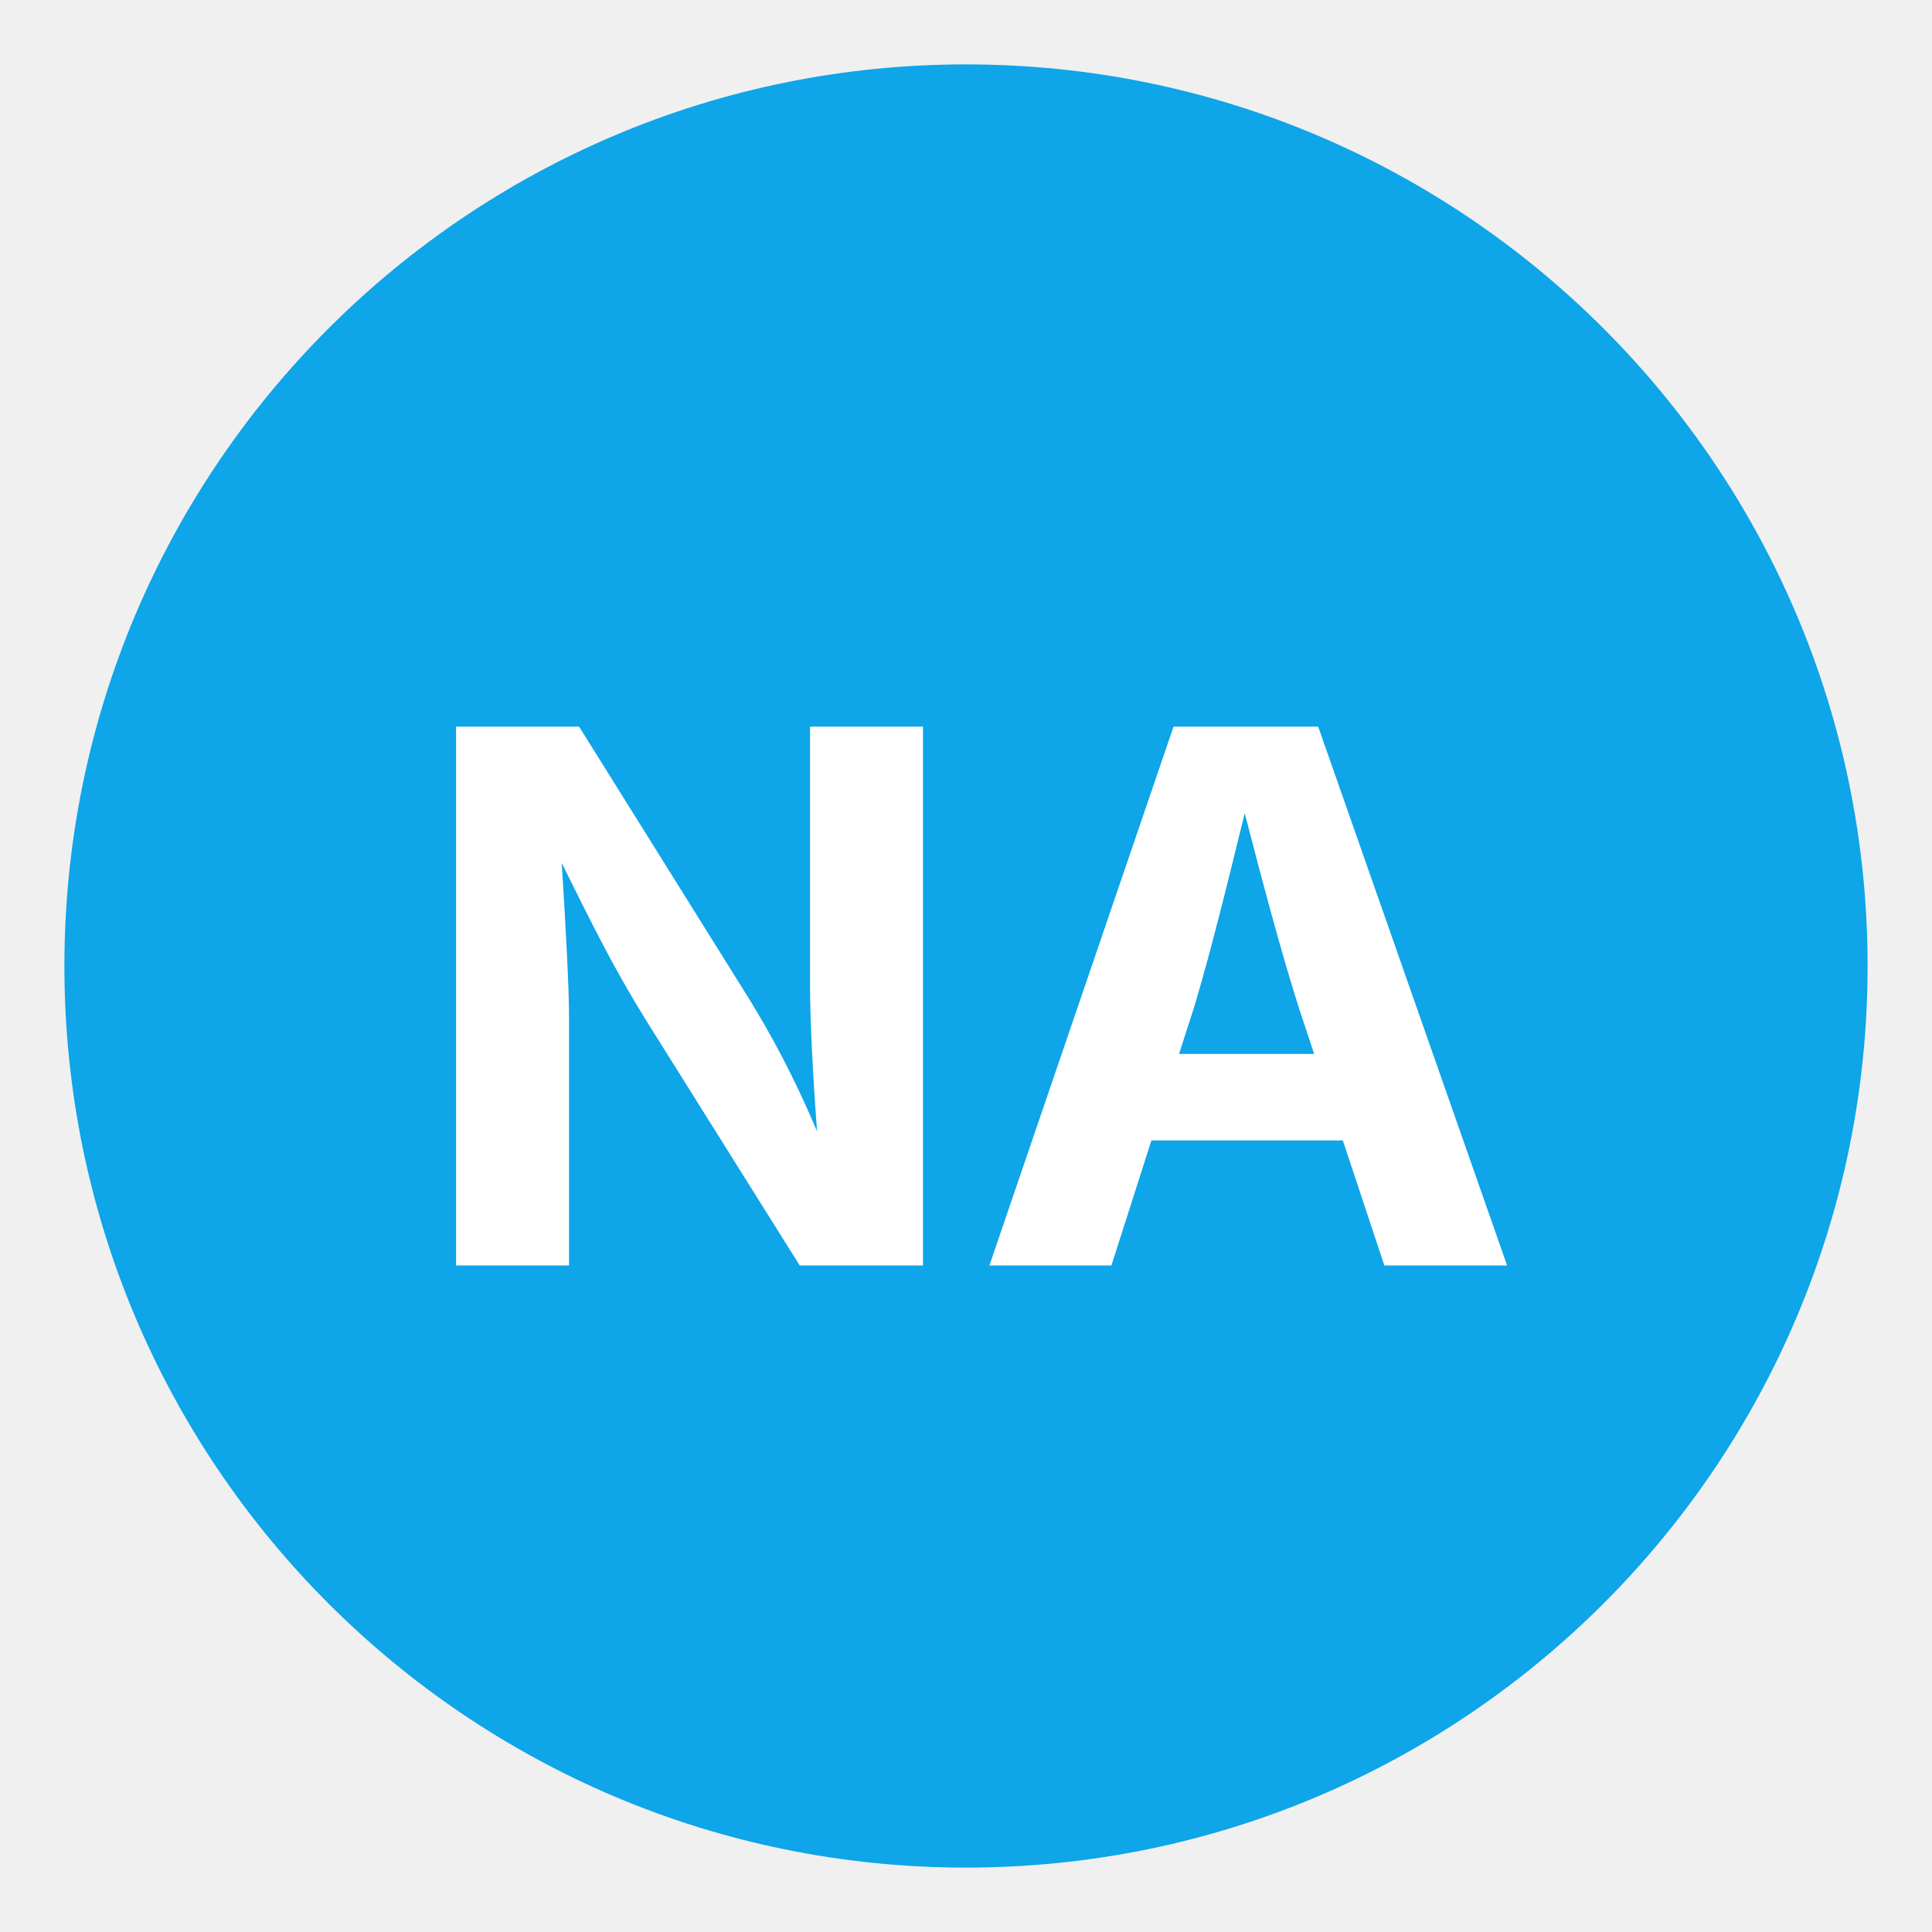
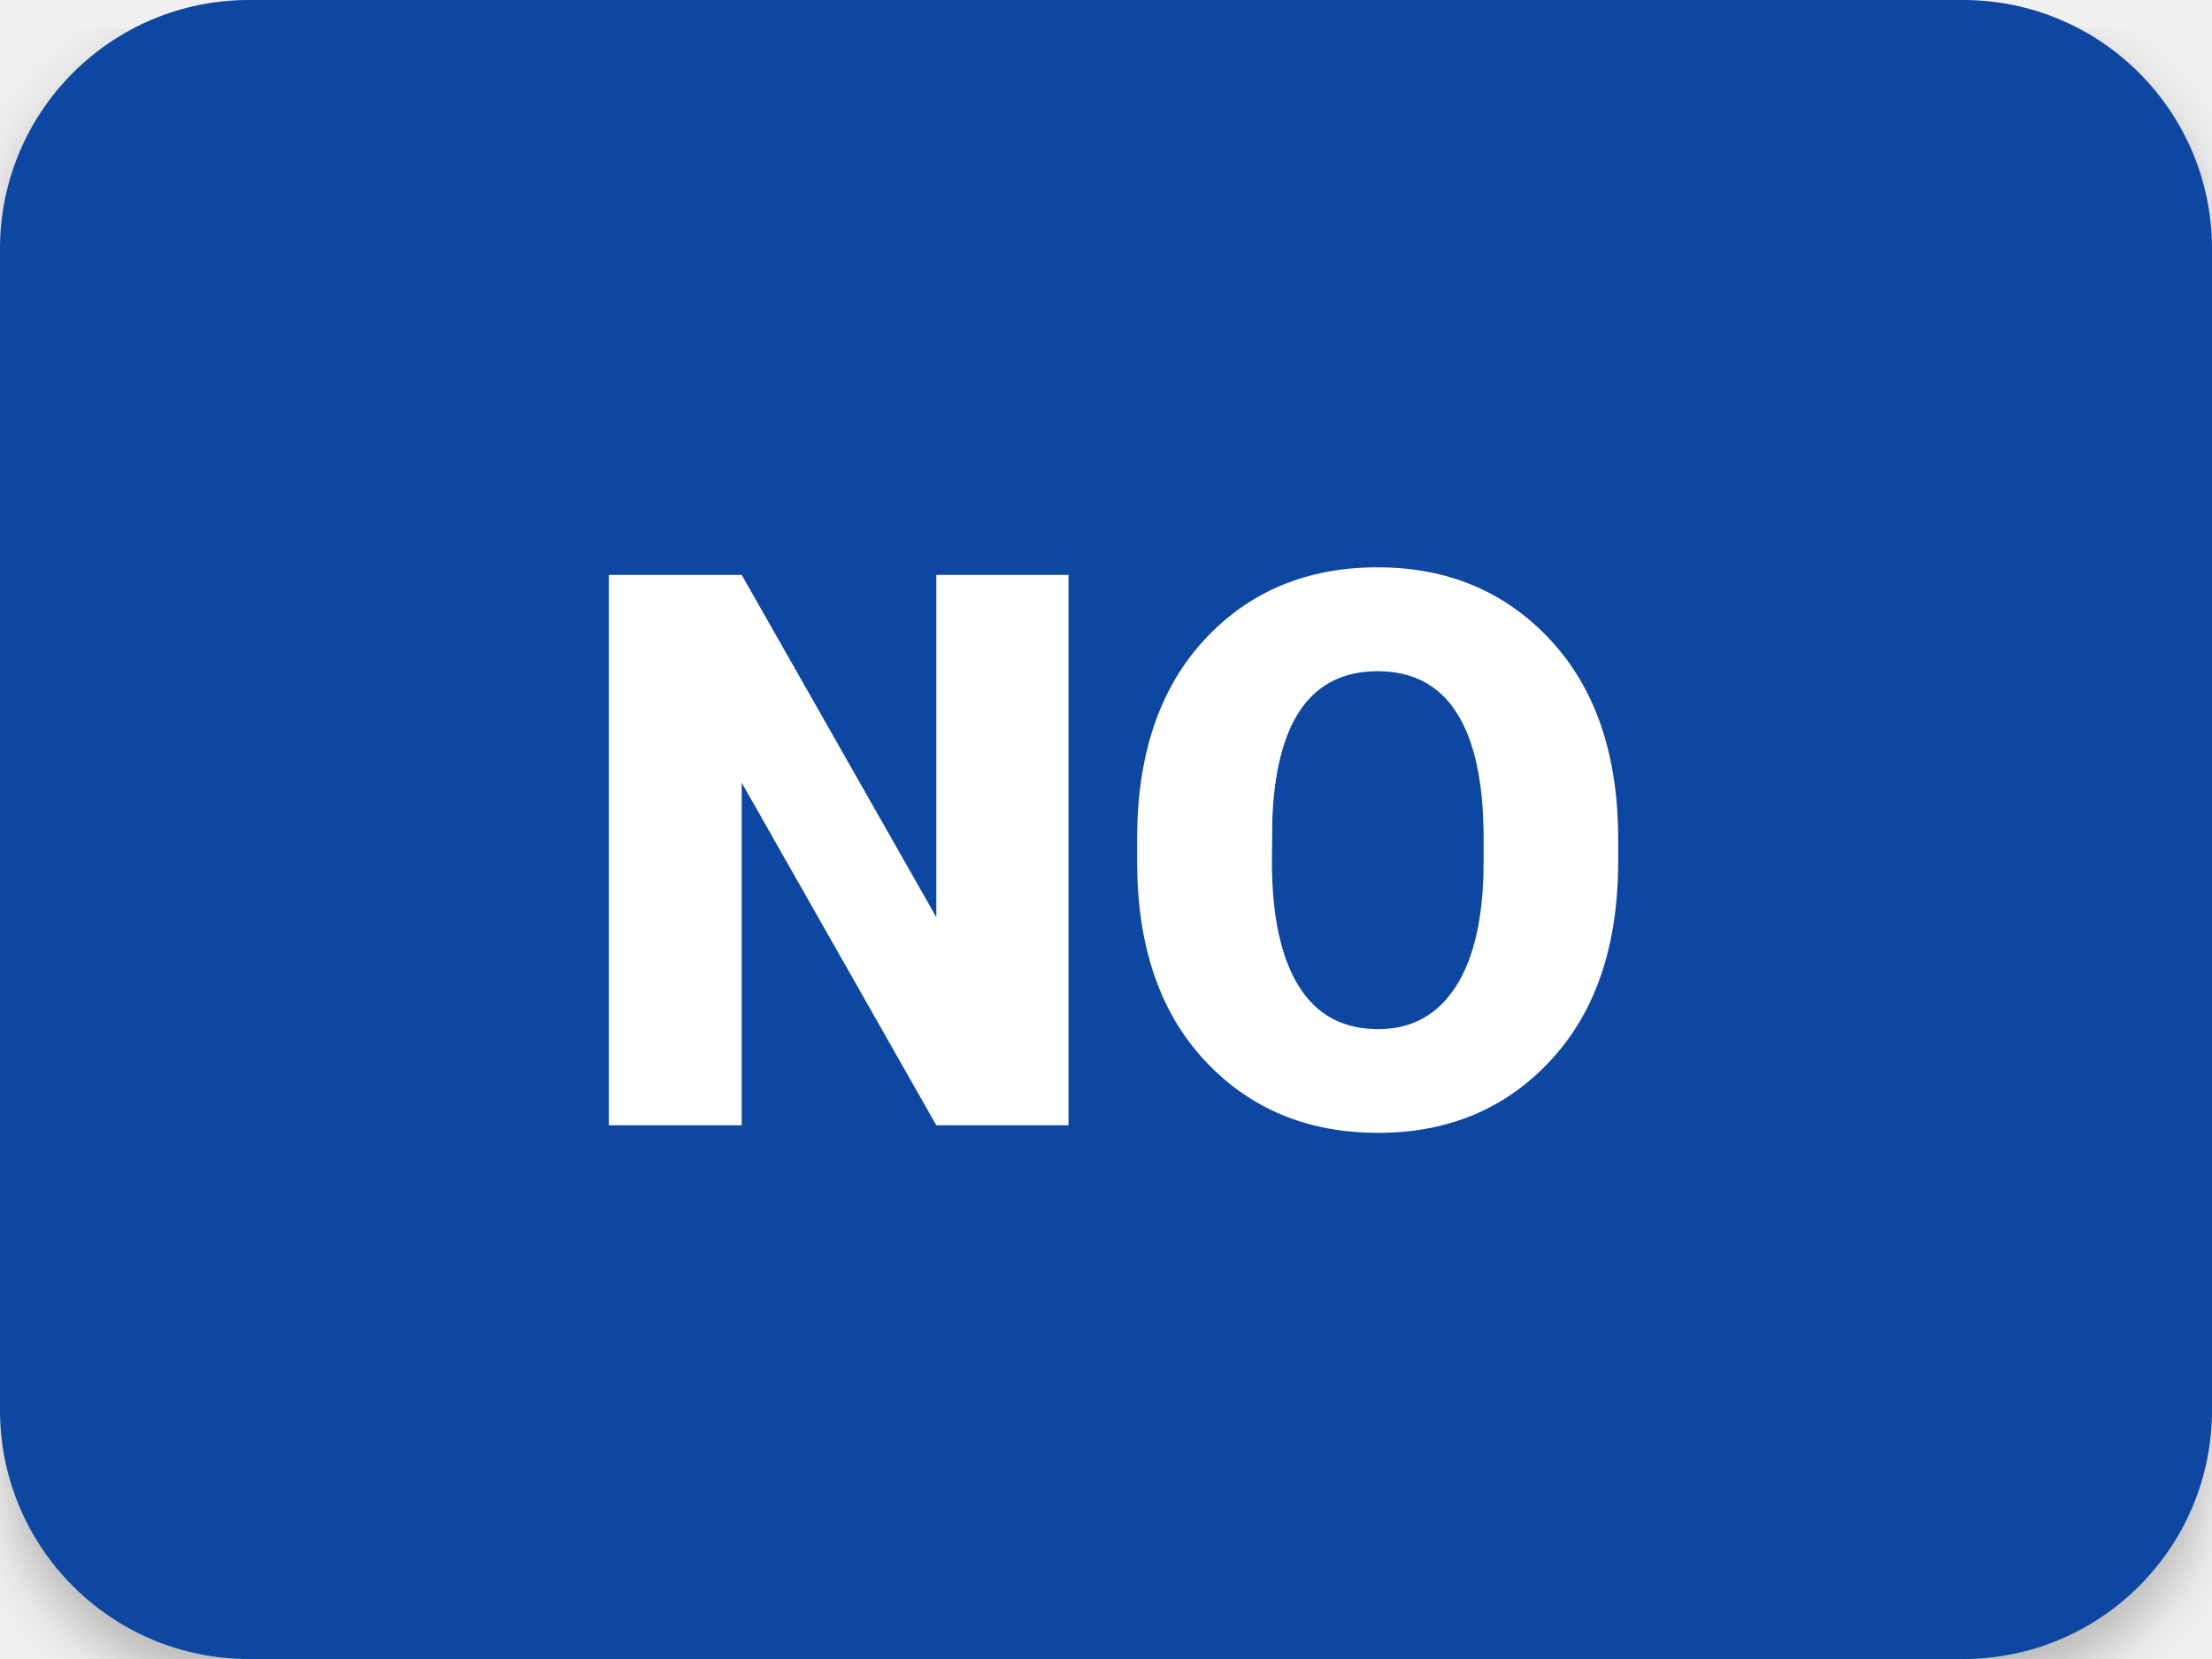
- <svg xmlns="http://www.w3.org/2000/svg" viewBox="0 0 120 120">
-   <circle cx="60" cy="60" r="56" fill="#0ea5e9" />
-   <text x="50%" y="54%" text-anchor="middle" font-size="46" font-family="Inter,Arial" fill="#fff" font-weight="700" dy=".3em">NA</text>
+ <svg xmlns="http://www.w3.org/2000/svg" width="160" height="120" viewBox="0 0 160 120">
+   <defs>
+     <filter id="s" x="-20%" y="-20%" width="140%" height="140%">
+       <feDropShadow dx="0" dy="2" stdDeviation="2" flood-opacity=".25" />
+     </filter>
+   </defs>
+   <rect rx="18" ry="18" width="160" height="120" fill="#0d47a1" filter="url(#s)" />
+   <text x="50%" y="55%" dominant-baseline="middle" text-anchor="middle" font-family="system-ui,Segoe UI,Roboto,Arial" font-weight="800" font-size="56" fill="#ffffff">NO</text>
</svg>
